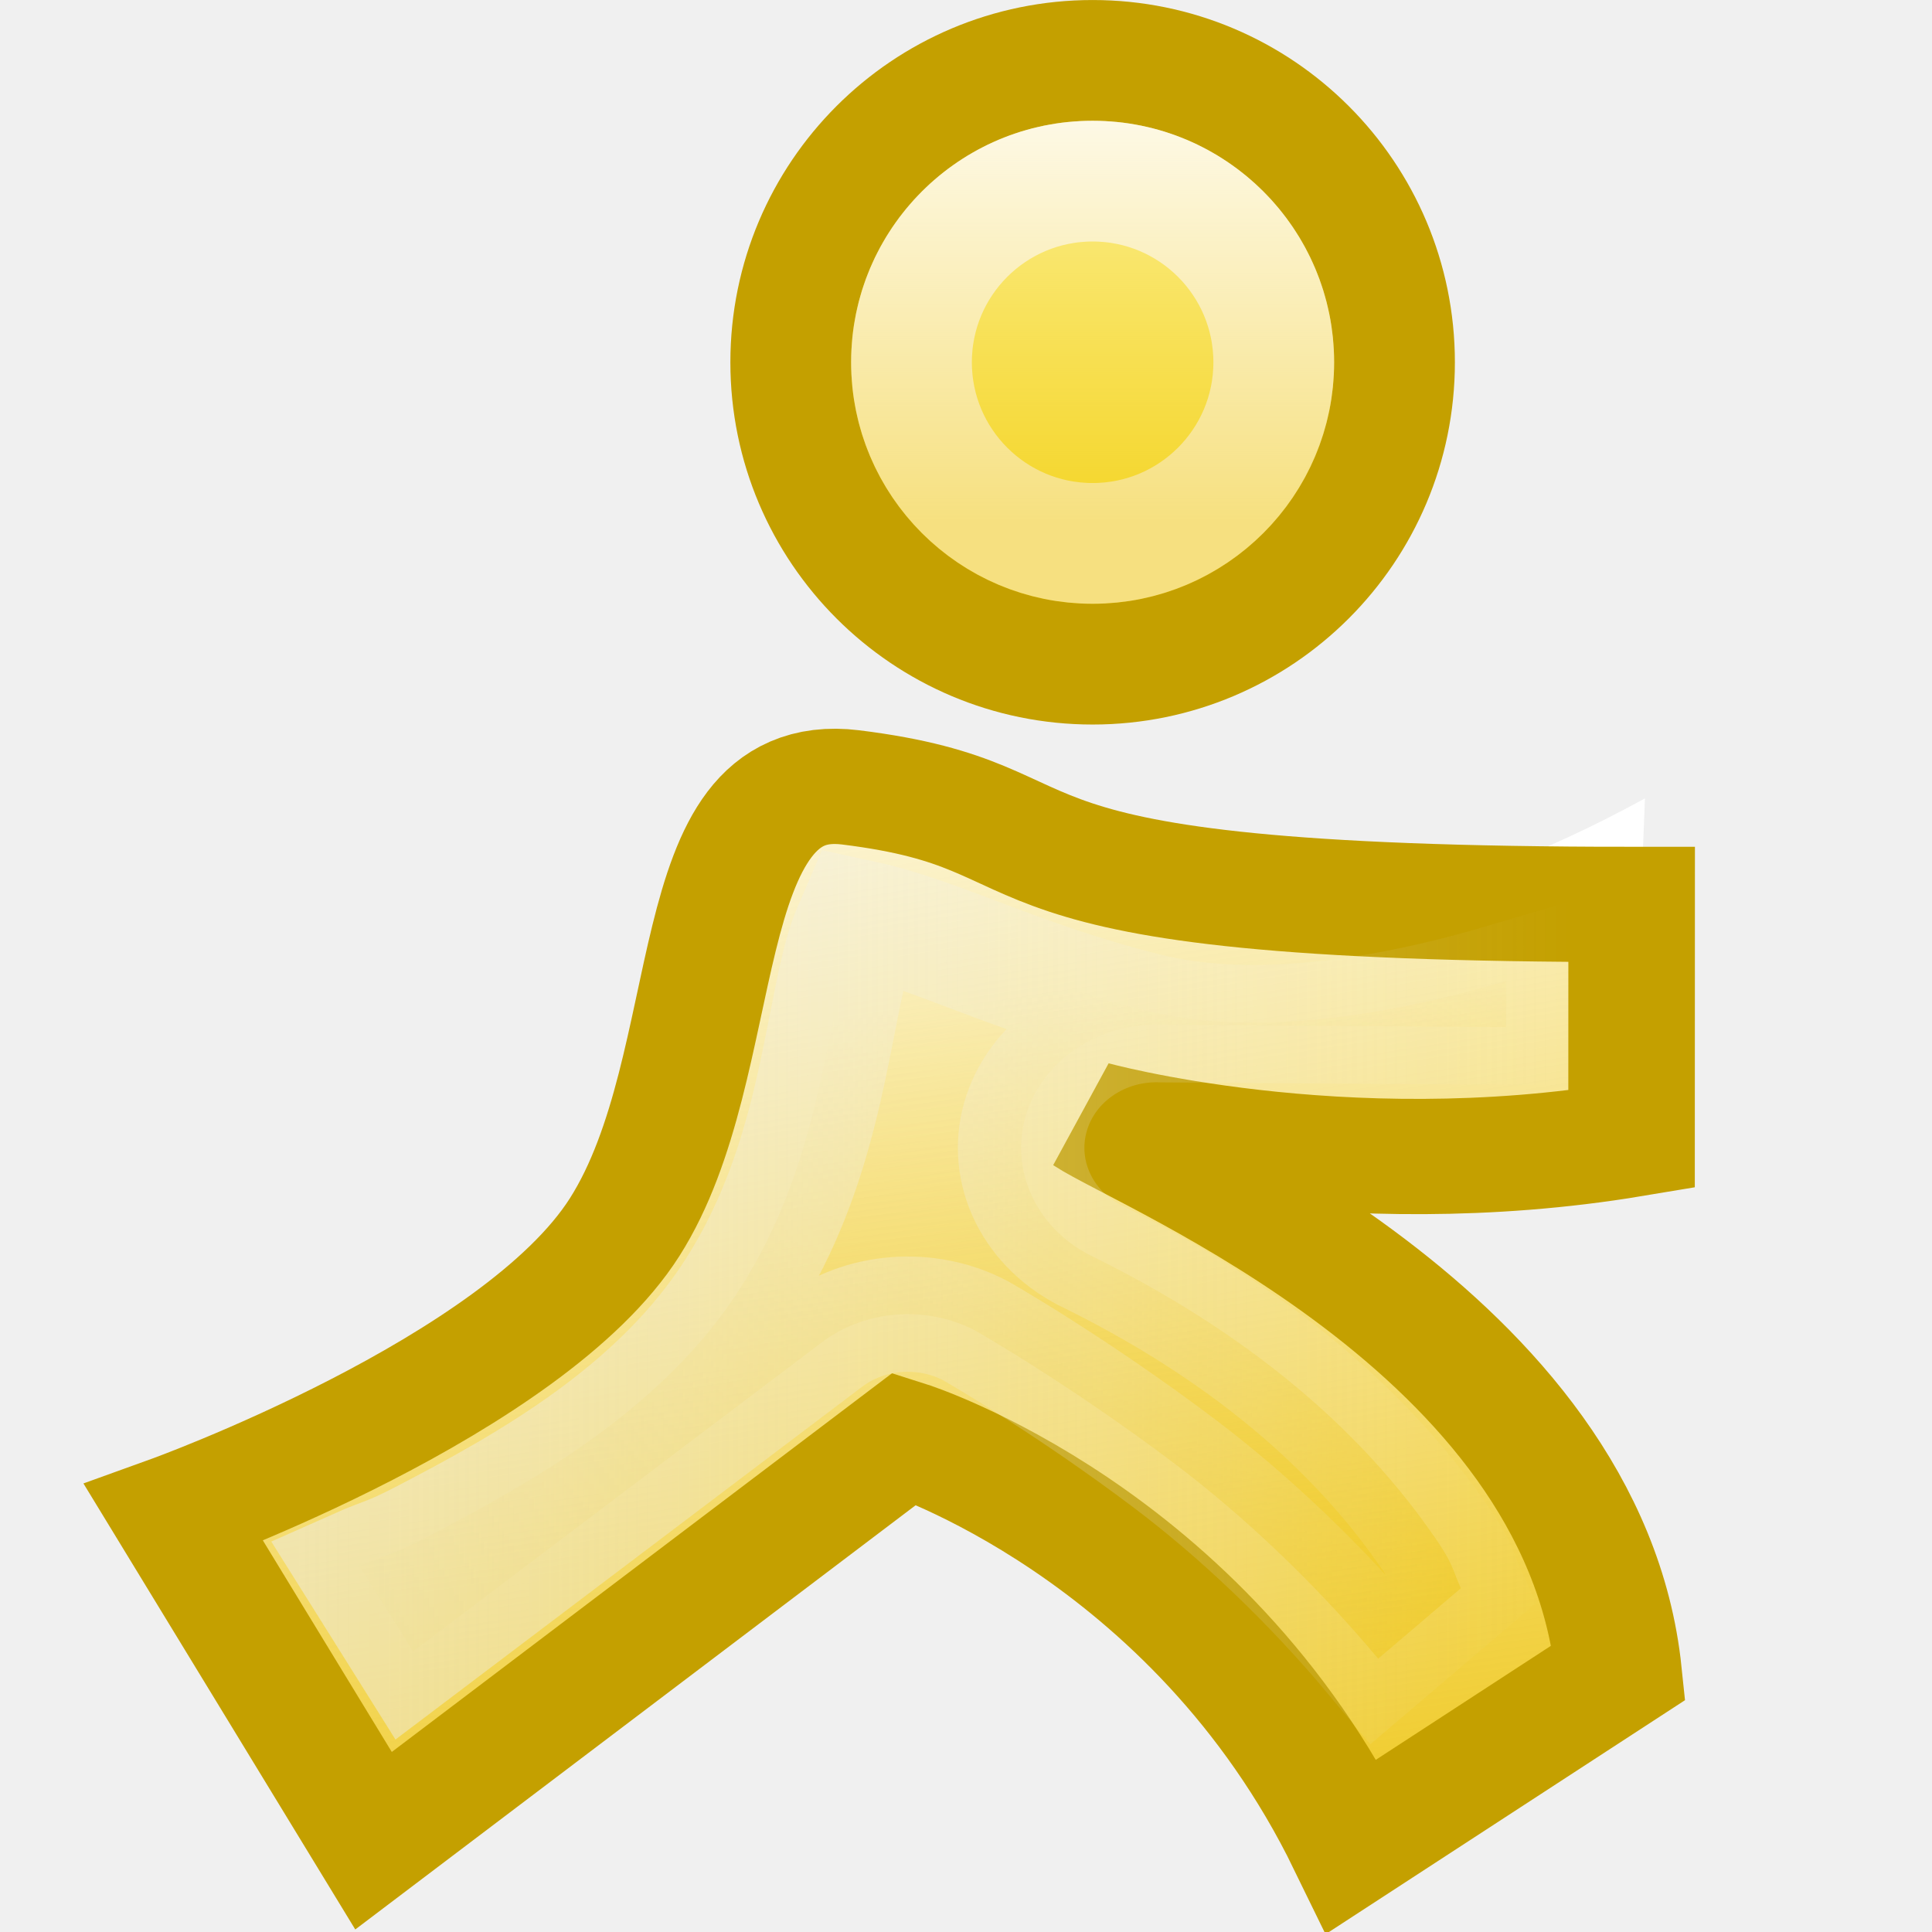
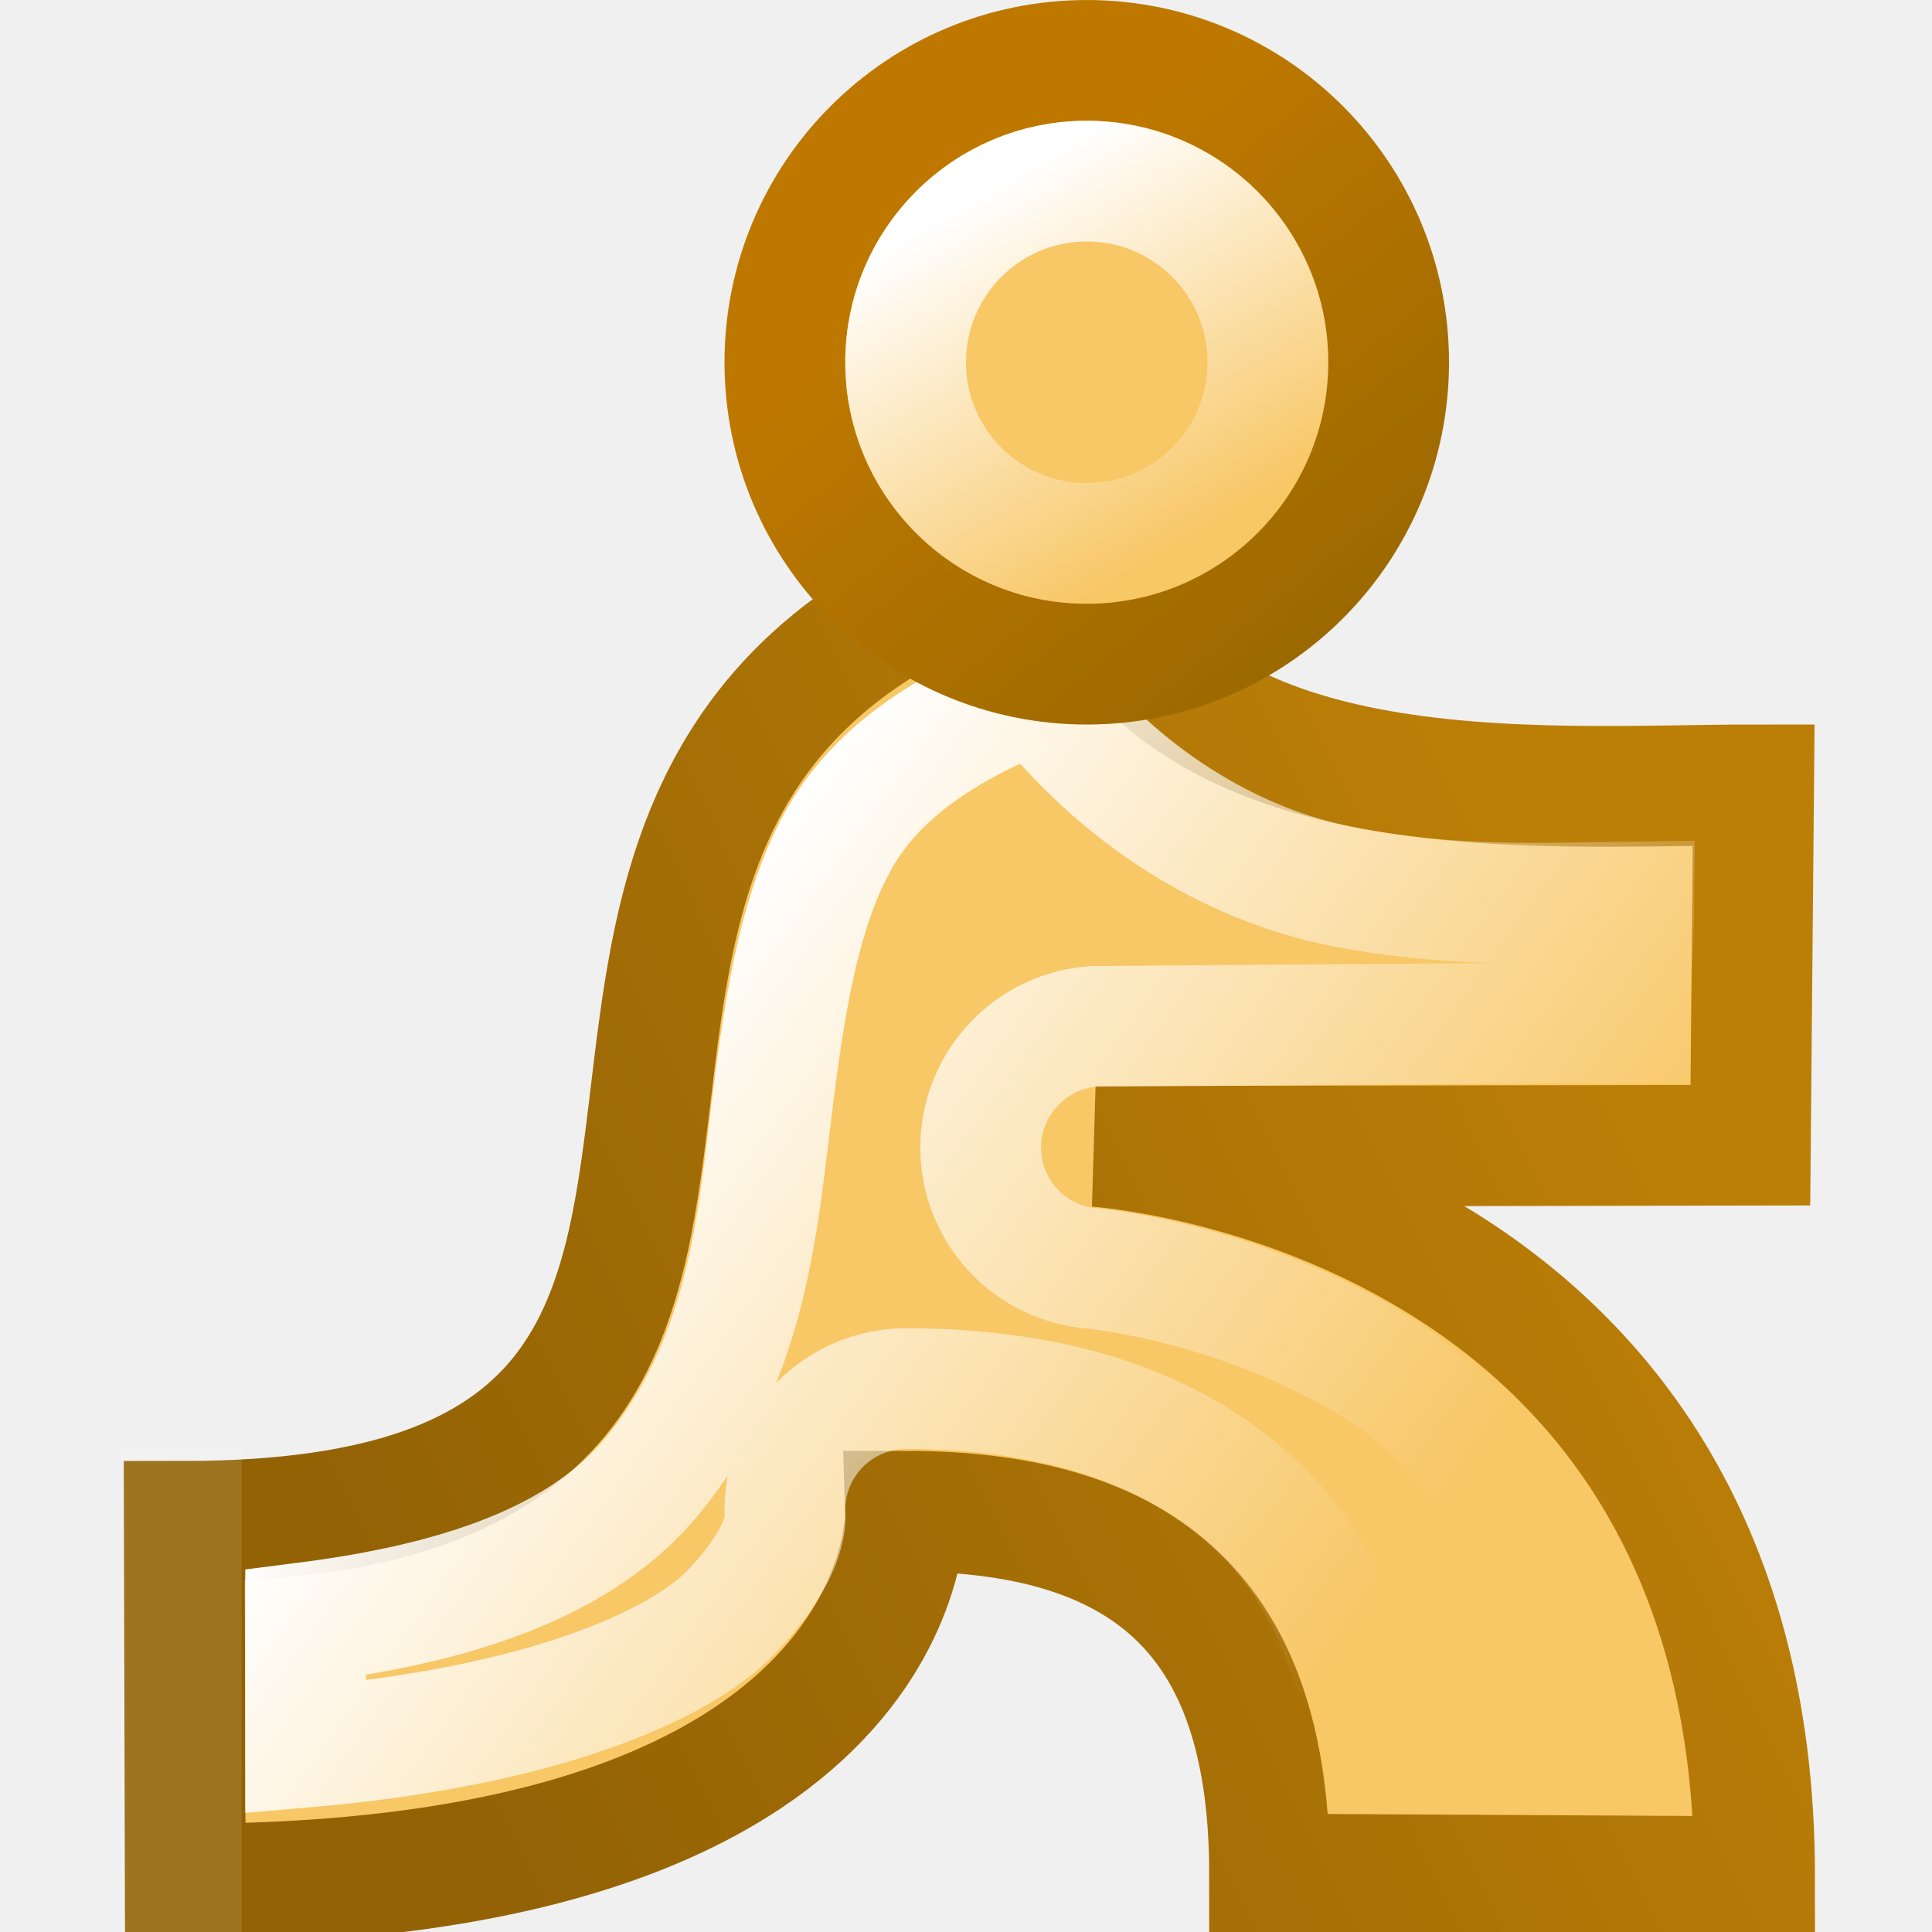
<svg xmlns="http://www.w3.org/2000/svg" xmlns:xlink="http://www.w3.org/1999/xlink" width="16px" height="16px" id="svg4248">
  <defs id="defs4250">
-     <linearGradient id="linearGradient5643">
-       <stop style="stop-color:#eeeeec;stop-opacity:1;" offset="0" id="stop5645" />
-       <stop style="stop-color:#eeeeec;stop-opacity:0;" offset="1" id="stop5647" />
+     <linearGradient id="linearGradient8711">
+       <stop id="stop8713" offset="0" style="stop-color:#bb7e07;stop-opacity:1" />
+       <stop id="stop8715" offset="1" style="stop-color:#926205;stop-opacity:1" />
    </linearGradient>
-     <linearGradient id="linearGradient2255">
-       <stop id="stop2257" offset="0" style="stop-color:#edc100;stop-opacity:1;" />
-       <stop id="stop2259" offset="1" style="stop-color:#edc100;stop-opacity:0;" />
+     <linearGradient id="linearGradient8703">
+       <stop style="stop-color:#ffffff;stop-opacity:1;" offset="0" id="stop8705" />
+       <stop style="stop-color:#ffffff;stop-opacity:0;" offset="1" id="stop8707" />
    </linearGradient>
-     <linearGradient id="linearGradient2263">
-       <stop id="stop2265" offset="0" style="stop-color:#edc100;stop-opacity:1;" />
-       <stop id="stop2267" offset="1" style="stop-color:#edc100;stop-opacity:0;" />
+     <linearGradient id="linearGradient8686">
+       <stop style="stop-color:#ffffff;stop-opacity:1;" offset="0" id="stop8688" />
+       <stop style="stop-color:#ffffff;stop-opacity:0;" offset="1" id="stop8690" />
    </linearGradient>
-     <linearGradient xlink:href="#linearGradient2263" id="linearGradient5623" gradientUnits="userSpaceOnUse" x1="11.726" y1="6.71" x2="11.726" y2="-1.766" />
-     <linearGradient xlink:href="#linearGradient2255" id="linearGradient5641" gradientUnits="userSpaceOnUse" x1="14.224" y1="21.487" x2="13.085" y2="11.256" />
-     <linearGradient xlink:href="#linearGradient5643" id="linearGradient5649" x1="4.79" y1="14.984" x2="19.71" y2="14.984" gradientUnits="userSpaceOnUse" />
-     <linearGradient xlink:href="#linearGradient2255" id="linearGradient5659" gradientUnits="userSpaceOnUse" x1="16.192" y1="25.612" x2="12.67" y2="4.718" />
+     <linearGradient id="linearGradient8784">
+       <stop style="stop-color:#bb9007;stop-opacity:1;" offset="0" id="stop8786" />
+       <stop style="stop-color:#927005;stop-opacity:1" offset="1" id="stop8788" />
+     </linearGradient>
+     <linearGradient id="linearGradient8776">
+       <stop style="stop-color:#ffffff;stop-opacity:1;" offset="0" id="stop8778" />
+       <stop style="stop-color:#ffffff;stop-opacity:0;" offset="1" id="stop8780" />
+     </linearGradient>
+     <linearGradient id="linearGradient8653">
+       <stop style="stop-color:#ffffff;stop-opacity:1;" offset="0" id="stop8655" />
+       <stop style="stop-color:#ffffff;stop-opacity:0;" offset="1" id="stop8657" />
+     </linearGradient>
+     <linearGradient id="linearGradient8637">
+       <stop style="stop-color:#be7800;stop-opacity:1" offset="0" id="stop8639" />
+       <stop style="stop-color:#906400;stop-opacity:1" offset="1" id="stop8641" />
+     </linearGradient>
+     <linearGradient xlink:href="#linearGradient8637" id="linearGradient8643" x1="9.137" y1="1.628" x2="16.636" y2="10.933" gradientUnits="userSpaceOnUse" />
+     <linearGradient xlink:href="#linearGradient8653" id="linearGradient8659" x1="4.78" y1="-4.256" x2="14.475" y2="9.733" gradientUnits="userSpaceOnUse" />
+     <linearGradient xlink:href="#linearGradient8776" id="linearGradient8782" x1="9.457" y1="4.419" x2="4.705" y2="15.799" gradientUnits="userSpaceOnUse" />
+     <linearGradient xlink:href="#linearGradient8711" id="linearGradient8790" x1="11.864" y1="8.687" x2="1.875" y2="13.602" gradientUnits="userSpaceOnUse" gradientTransform="translate(1.264154,-0.2145011)" />
+     <linearGradient xlink:href="#linearGradient8686" id="linearGradient8692" x1="8.37" y1="-1.119" x2="14.104" y2="8.619" gradientUnits="userSpaceOnUse" />
+     <linearGradient xlink:href="#linearGradient8784" id="linearGradient8696" gradientUnits="userSpaceOnUse" gradientTransform="translate(1.264154,-0.2145011)" x1="5.254" y1="8.98" x2="8.461" y2="14.318" />
+     <linearGradient xlink:href="#linearGradient8703" id="linearGradient8709" x1="4.995" y1="8.808" x2="11.323" y2="13.382" gradientUnits="userSpaceOnUse" />
  </defs>
  <g id="layer1">
-     <path style="fill:white;fill-opacity:1;stroke:none;stroke-width:1.483;stroke-miterlimit:4;stroke-dasharray:none;stroke-opacity:1" d="M 11.285,8.54 C 9.33,8.274 9.853,12.097 8.637,14.197 C 7.447,16.253 3.351,17.874 3.351,17.874 L 5.693,22.092 L 11.922,16.916 C 11.922,16.916 15.364,18.114 17.161,22.163 L 20.287,19.929 C 19.873,15.552 14.809,13.315 14.093,12.799 C 14.093,12.799 17.021,13.693 20.439,13.067 L 20.596,8.682 C 15.541,11.711 14.186,8.934 11.285,8.54 z " id="path4366" transform="matrix(0.706529,0,0,0.643683,-0.928869,1.023711)" />
-     <path style="fill:white;fill-opacity:1;stroke:none;stroke-width:1.452;stroke-miterlimit:4;stroke-dasharray:none;stroke-opacity:1" id="path1324" d="M 15.631 4.039 A 5.075 5.075 0 1 1  5.481,4.039 A 5.075 5.075 0 1 1  15.631 4.039 z" transform="matrix(0.474141,0,0,0.474577,3.694414,0.836333)" />
-     <path style="fill:url(#linearGradient5659);fill-opacity:1;stroke:#c4a000;stroke-width:1.483;stroke-miterlimit:4;stroke-dasharray:none;stroke-opacity:1" d="M 11.285,8.54 C 9.33,8.274 9.853,12.097 8.637,14.197 C 7.447,16.253 3.351,17.874 3.351,17.874 L 5.693,22.092 L 11.922,16.916 C 11.922,16.916 15.364,18.114 17.161,22.163 L 20.287,19.929 C 19.873,15.552 14.809,13.315 14.093,12.799 C 14.093,12.799 17.021,13.693 20.439,13.067 L 20.44,10.046 C 12.207,10.046 14.186,8.934 11.285,8.54 z " id="path4275" transform="matrix(0.706529,0,0,0.643683,-0.928869,1.023711)" />
-     <path style="fill:url(#linearGradient5623);fill-opacity:1;stroke:#c4a000;stroke-width:2.03;stroke-miterlimit:4;stroke-dasharray:none;stroke-opacity:1" id="path4302" d="M 15.631 4.039 A 5.075 5.075 0 1 1  5.481,4.039 A 5.075 5.075 0 1 1  15.631 4.039 z" transform="matrix(0.492616,0,0,0.492616,3.848624,1.010542)" />
-     <path style="opacity:0.5;fill:#fce94f;fill-opacity:1;stroke:white;stroke-width:3.383;stroke-miterlimit:4;stroke-dasharray:none;stroke-opacity:1" id="path4273" d="M 15.631 4.039 A 5.075 5.075 0 1 1  5.481,4.039 A 5.075 5.075 0 1 1  15.631 4.039 z" transform="matrix(0.295569,0,0,0.29557,5.928623,1.806325)" />
-     <path style="fill:url(#linearGradient5641);fill-opacity:1;stroke:url(#linearGradient5649);stroke-width:1.483;stroke-miterlimit:4;stroke-dasharray:none;stroke-opacity:1;opacity:0.5" id="path5639" d="M 11.406,10.219 C 11.346,10.373 11.297,10.467 11.219,10.812 C 10.981,11.866 10.865,13.474 10,14.969 C 9.102,16.521 7.586,17.464 6.312,18.188 C 5.895,18.425 5.881,18.391 5.531,18.562 L 6.156,19.656 L 10.938,15.688 C 11.449,15.259 12.173,15.197 12.75,15.531 C 12.75,15.531 13.846,16.215 15.094,17.25 C 15.886,17.908 16.726,18.775 17.469,19.75 L 18.438,18.844 C 18.324,18.571 18.37,18.546 18.031,18.031 C 17.364,17.018 16.217,15.716 14.156,14.594 C 13.489,14.258 13.147,13.501 13.335,12.778 C 13.523,12.055 14.191,11.562 14.938,11.594 L 18.969,11.625 L 18.969,11.031 C 17.335,11.56 15.859,11.721 14.719,11.406 C 13.188,10.983 12.303,10.433 11.406,10.219 z " transform="matrix(0.706529,0,0,0.643683,-0.928869,1.023711)" />
+     <path style="opacity:1;fill:#f8c766;fill-opacity:1;stroke:url(#linearGradient8790);stroke-width:1;stroke-miterlimit:4;stroke-dasharray:none;stroke-opacity:1" d="M 8.904,4.512 C 2.613,6.198 8.24,12.599 1.526,12.599 L 1.534,15.603 C 7.599,15.603 7.499,12.515 7.499,12.515 C 9.596,12.515 10.514,13.499 10.514,15.52 L 14.531,15.542 C 14.531,9.833 9.074,9.494 9.074,9.494 C 9.074,9.494 14.496,9.484 14.496,9.484 C 14.496,9.484 14.523,6.5 14.523,6.5 C 12.764,6.5 9.623,6.795 8.904,4.512 z" id="path4275" />
+     <path style="opacity:1;fill:none;fill-opacity:1;stroke:url(#linearGradient8709);stroke-width:1;stroke-miterlimit:4;stroke-dasharray:none;stroke-opacity:1" id="path8698" d="M 8.594,5.719 C 7.713,6.062 7.208,6.477 6.938,6.969 C 6.604,7.574 6.486,8.392 6.375,9.312 C 6.264,10.233 6.155,11.306 5.406,12.219 C 4.817,12.936 3.793,13.277 2.531,13.438 L 2.531,14.469 C 4.512,14.298 5.645,13.784 6.062,13.344 C 6.559,12.821 6.5,12.531 6.5,12.531 C 6.493,12.261 6.595,11.999 6.783,11.805 C 6.971,11.611 7.23,11.501 7.5,11.5 C 8.71,11.5 9.771,11.807 10.5,12.562 C 11.005,13.086 11.249,13.785 11.375,14.531 L 13.281,14.531 C 12.991,12.837 12.221,11.796 11.281,11.25 C 10.14,10.587 9,10.5 9,10.5 C 8.486,10.435 8.106,9.989 8.122,9.472 C 8.139,8.954 8.546,8.533 9.062,8.5 C 9.062,8.5 12.168,8.476 13.5,8.469 C 13.505,8.022 13.527,7.908 13.531,7.469 C 12.783,7.479 12.027,7.52 11.125,7.344 C 10.175,7.158 9.261,6.58 8.594,5.719 z" />
+     <path style="fill:#f8c766;fill-opacity:1;stroke:url(#linearGradient8643);stroke-width:2.03;stroke-miterlimit:4;stroke-dasharray:none;stroke-opacity:1" id="path4302" d="M 15.631,4.039 A 5.075,5.075 0 1 1 5.481,4.039 A 5.075,5.075 0 1 1 15.631,4.039 z" transform="matrix(0.4926163,0,0,0.4926163,3.8,1.010542)" />
+     <path style="fill:none;fill-opacity:1;stroke:url(#linearGradient8692);stroke-width:3.383;stroke-miterlimit:4;stroke-dasharray:none;stroke-opacity:1" id="path8682" d="M 15.631,4.039 A 5.075,5.075 0 1 1 5.481,4.039 A 5.075,5.075 0 1 1 15.631,4.039 z" transform="matrix(0.2955698,0,0,0.2955698,5.88,1.806325)" />
+     <rect style="opacity:0.116;fill:#ffffff;fill-opacity:1;fill-rule:nonzero;stroke:none;stroke-width:1;stroke-linecap:square;stroke-linejoin:miter;marker:none;marker-start:none;marker-mid:none;marker-end:none;stroke-miterlimit:4;stroke-dasharray:none;stroke-dashoffset:0;stroke-opacity:1;visibility:visible;display:inline;overflow:visible;enable-background:accumulate" id="rect8649" width="1" height="4" x="1" y="12" />
  </g>
</svg>
